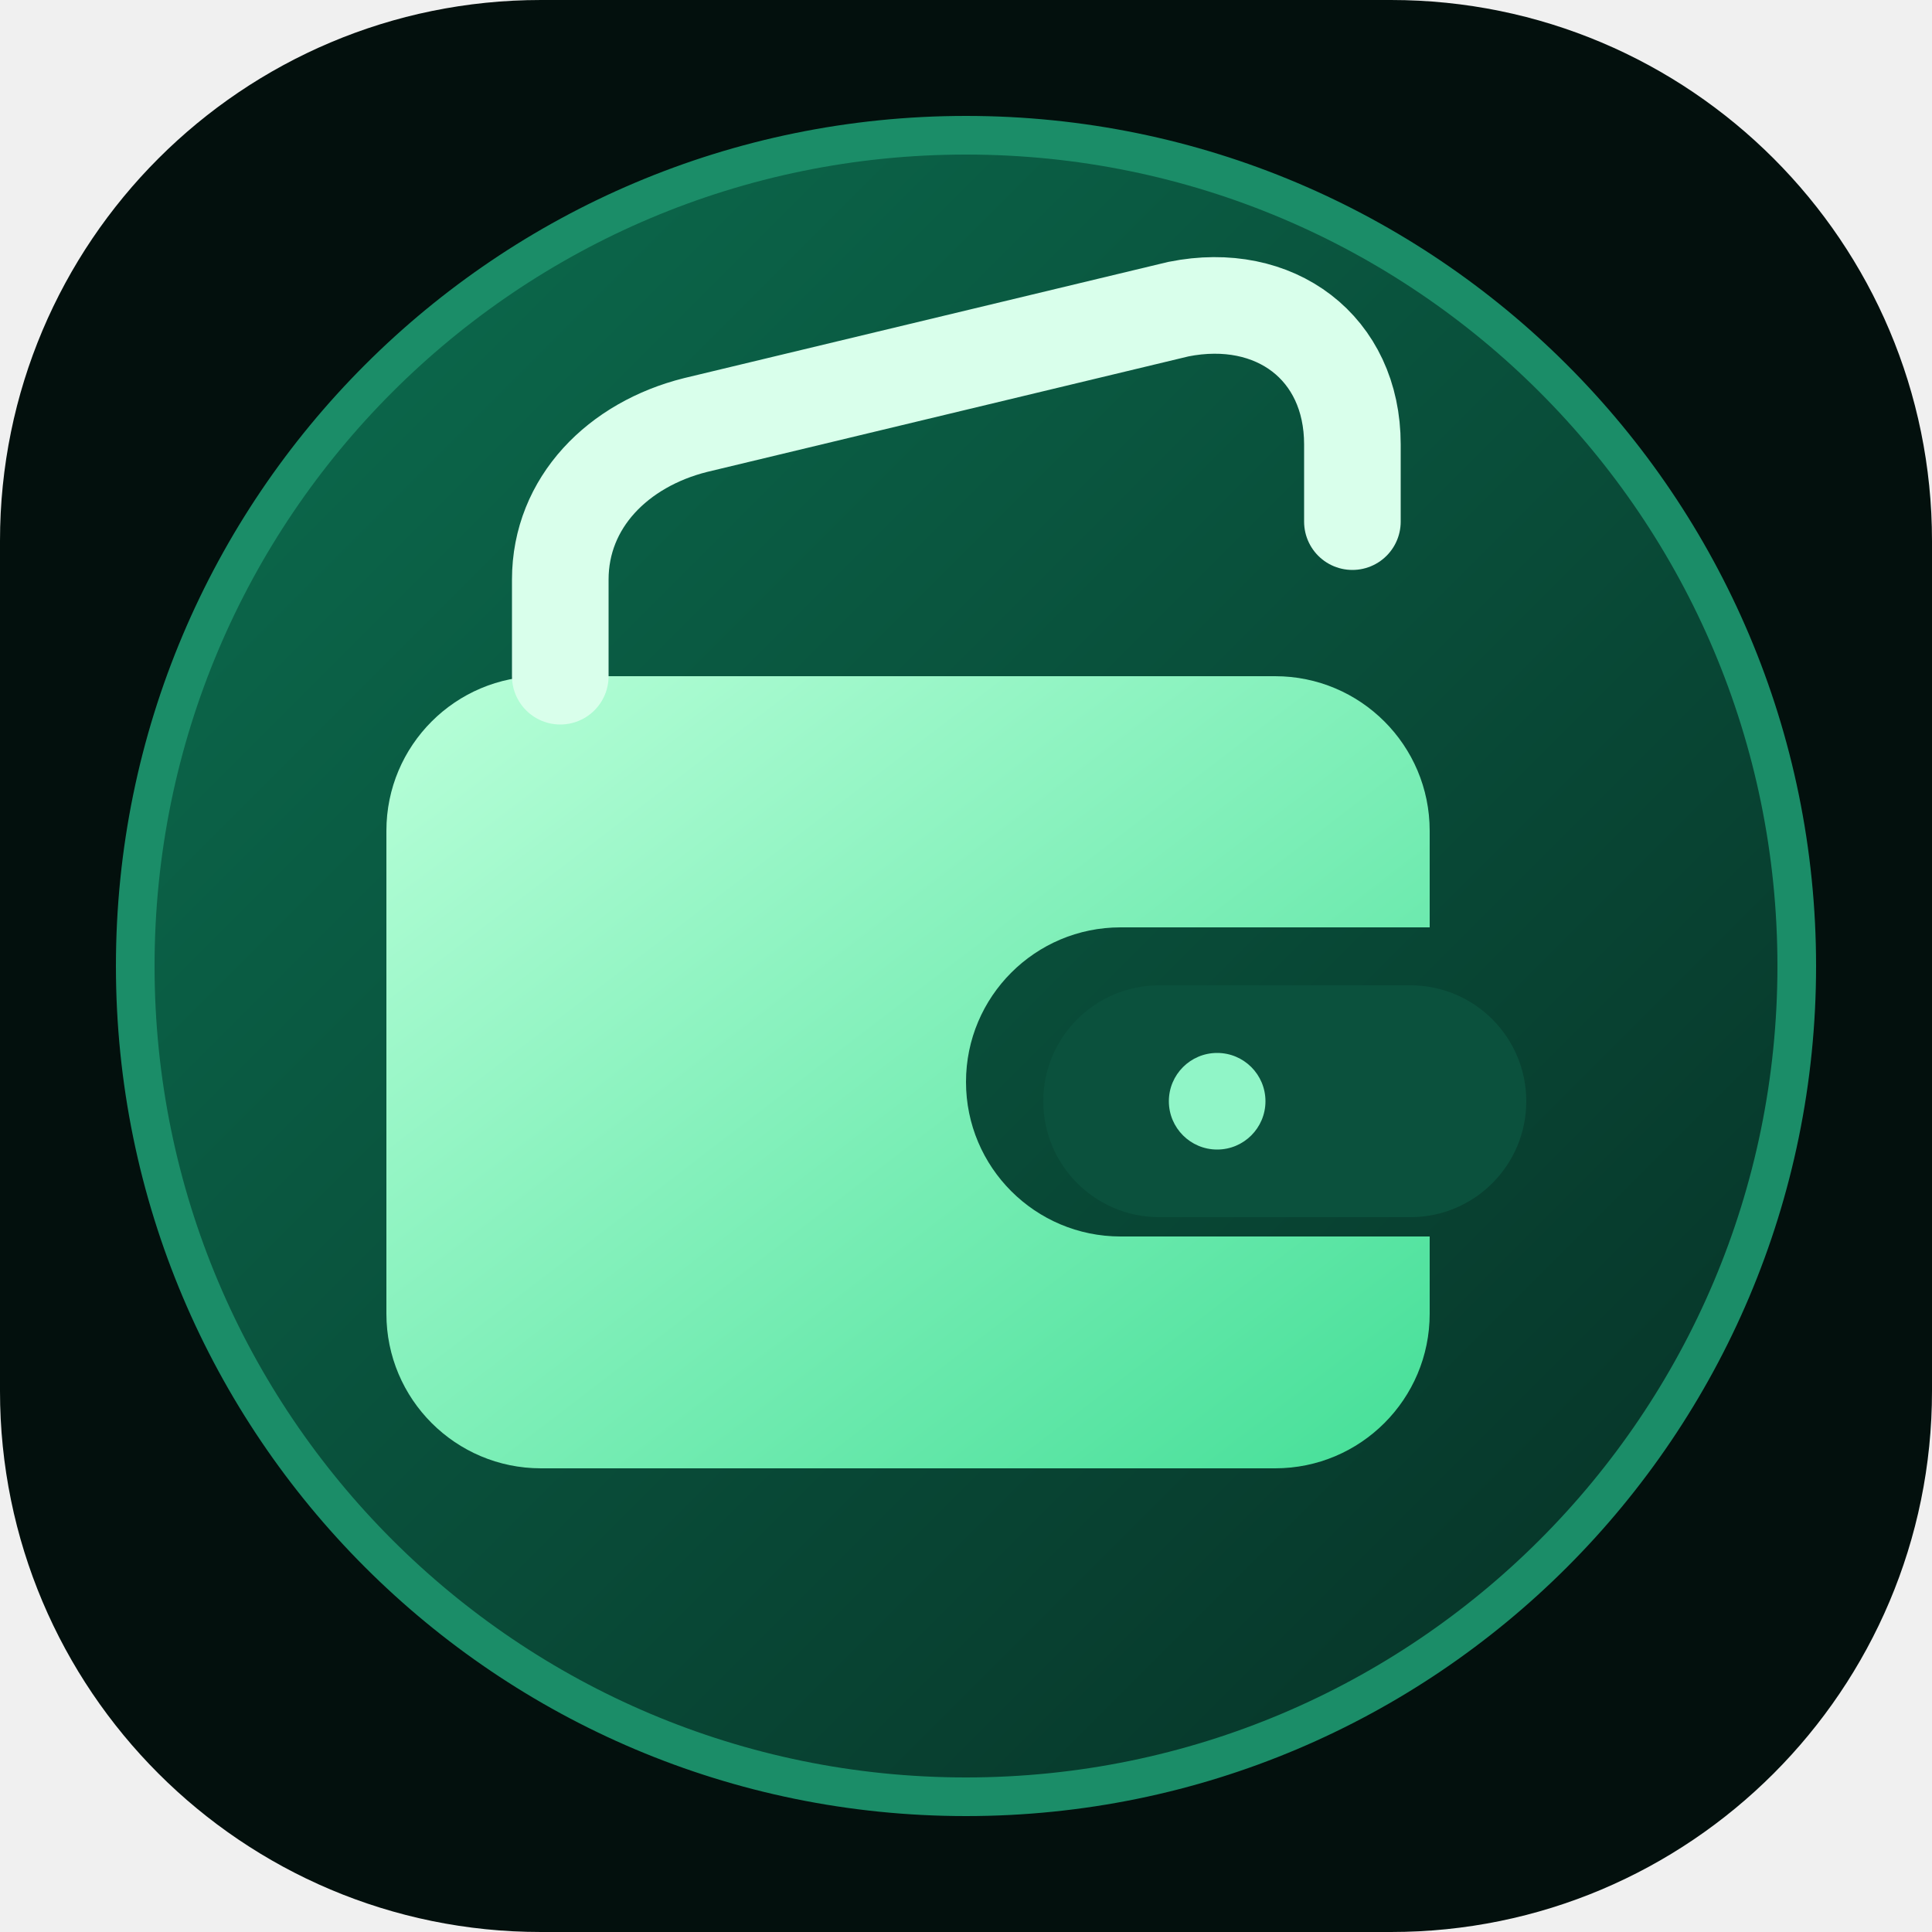
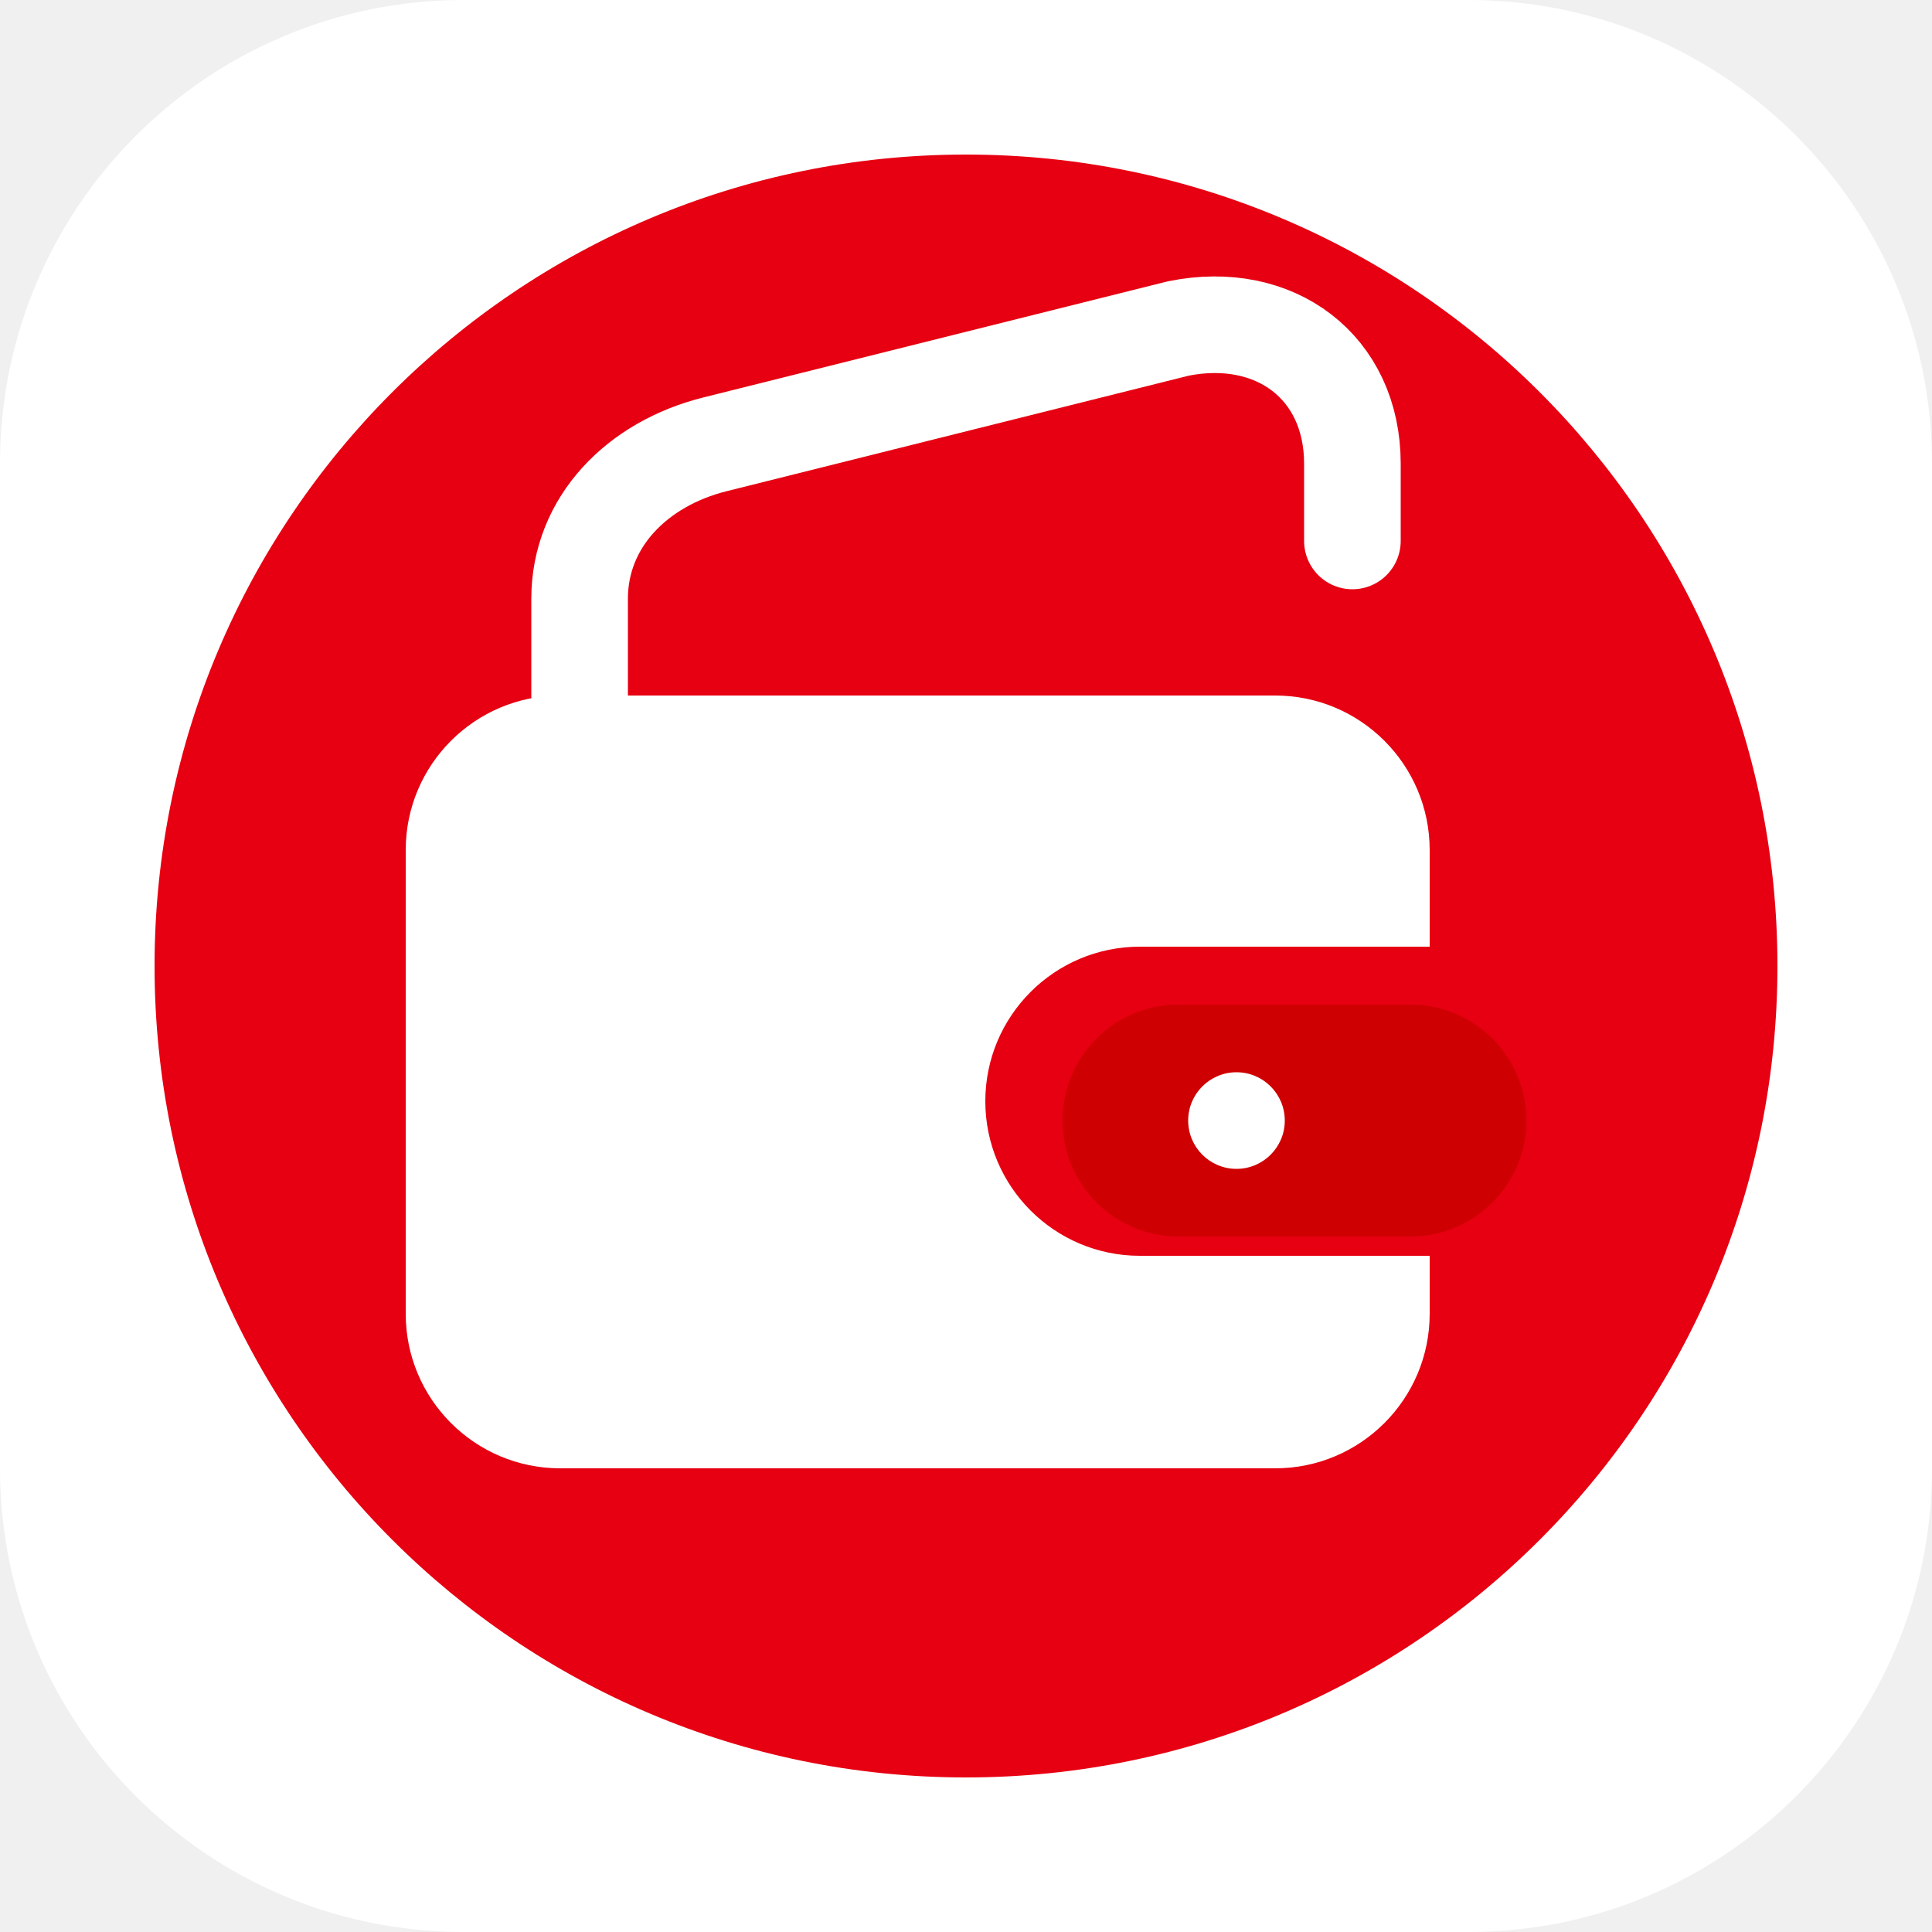
<svg xmlns="http://www.w3.org/2000/svg" viewBox="0 0 100 100">
-   <defs>
-     <linearGradient id="bg" x1="0" y1="0" x2="1" y2="1">
-       <stop offset="0" stop-color="#0c6f50" />
-       <stop offset="1" stop-color="#062e24" />
-     </linearGradient>
-     <linearGradient id="wallet" x1="0" y1="0" x2="1" y2="1">
-       <stop offset="0" stop-color="#b9ffd9" />
-       <stop offset="1" stop-color="#45df98" />
-     </linearGradient>
-   </defs>
-   <rect width="100" height="100" rx="28" fill="#03100d" />
-   <circle cx="50" cy="50" r="43" fill="url(#bg)" stroke="#1b8d68" stroke-width="2" />
-   <path d="M28 35h38a8 8 0 0 1 8 8v5h-16a8 8 0 0 0 0 16h16v4a8 8 0 0 1-8 8H28a8 8 0 0 1-8-8V43a8 8 0 0 1 8-8Z" fill="url(#wallet)" />
-   <path d="M29 35v-5c0-4 3-7 7-8l25-6c5-1 9 2 9 7v4" fill="none" stroke="#d9ffeb" stroke-width="5" stroke-linecap="round" />
-   <rect x="54" y="51" width="25" height="12" rx="6" fill="#0b513d" />
-   <circle cx="63" cy="57" r="2.5" fill="#90f5c7" />
+   <rect width="100" height="100" rx="24" fill="#ffffff" />
+   <circle cx="50" cy="50" r="42" fill="#e60012" />
+   <path d="M29 36h37a8 8 0 0 1 8 8v5H59a8 8 0 0 0 0 16h15v3a8 8 0 0 1-8 8H29a8 8 0 0 1-8-8V44a8 8 0 0 1 8-8Z" fill="#ffffff" />
+   <path d="M30 36v-5c0-4 3-7 7-8l24-6c5-1 9 2 9 7v4" fill="none" stroke="#ffffff" stroke-width="5" stroke-linecap="round" />
+   <rect x="55" y="52" width="24" height="12" rx="6" fill="#cf0001" />
+   <circle cx="64" cy="58" r="2.5" fill="#ffffff" />
</svg>
